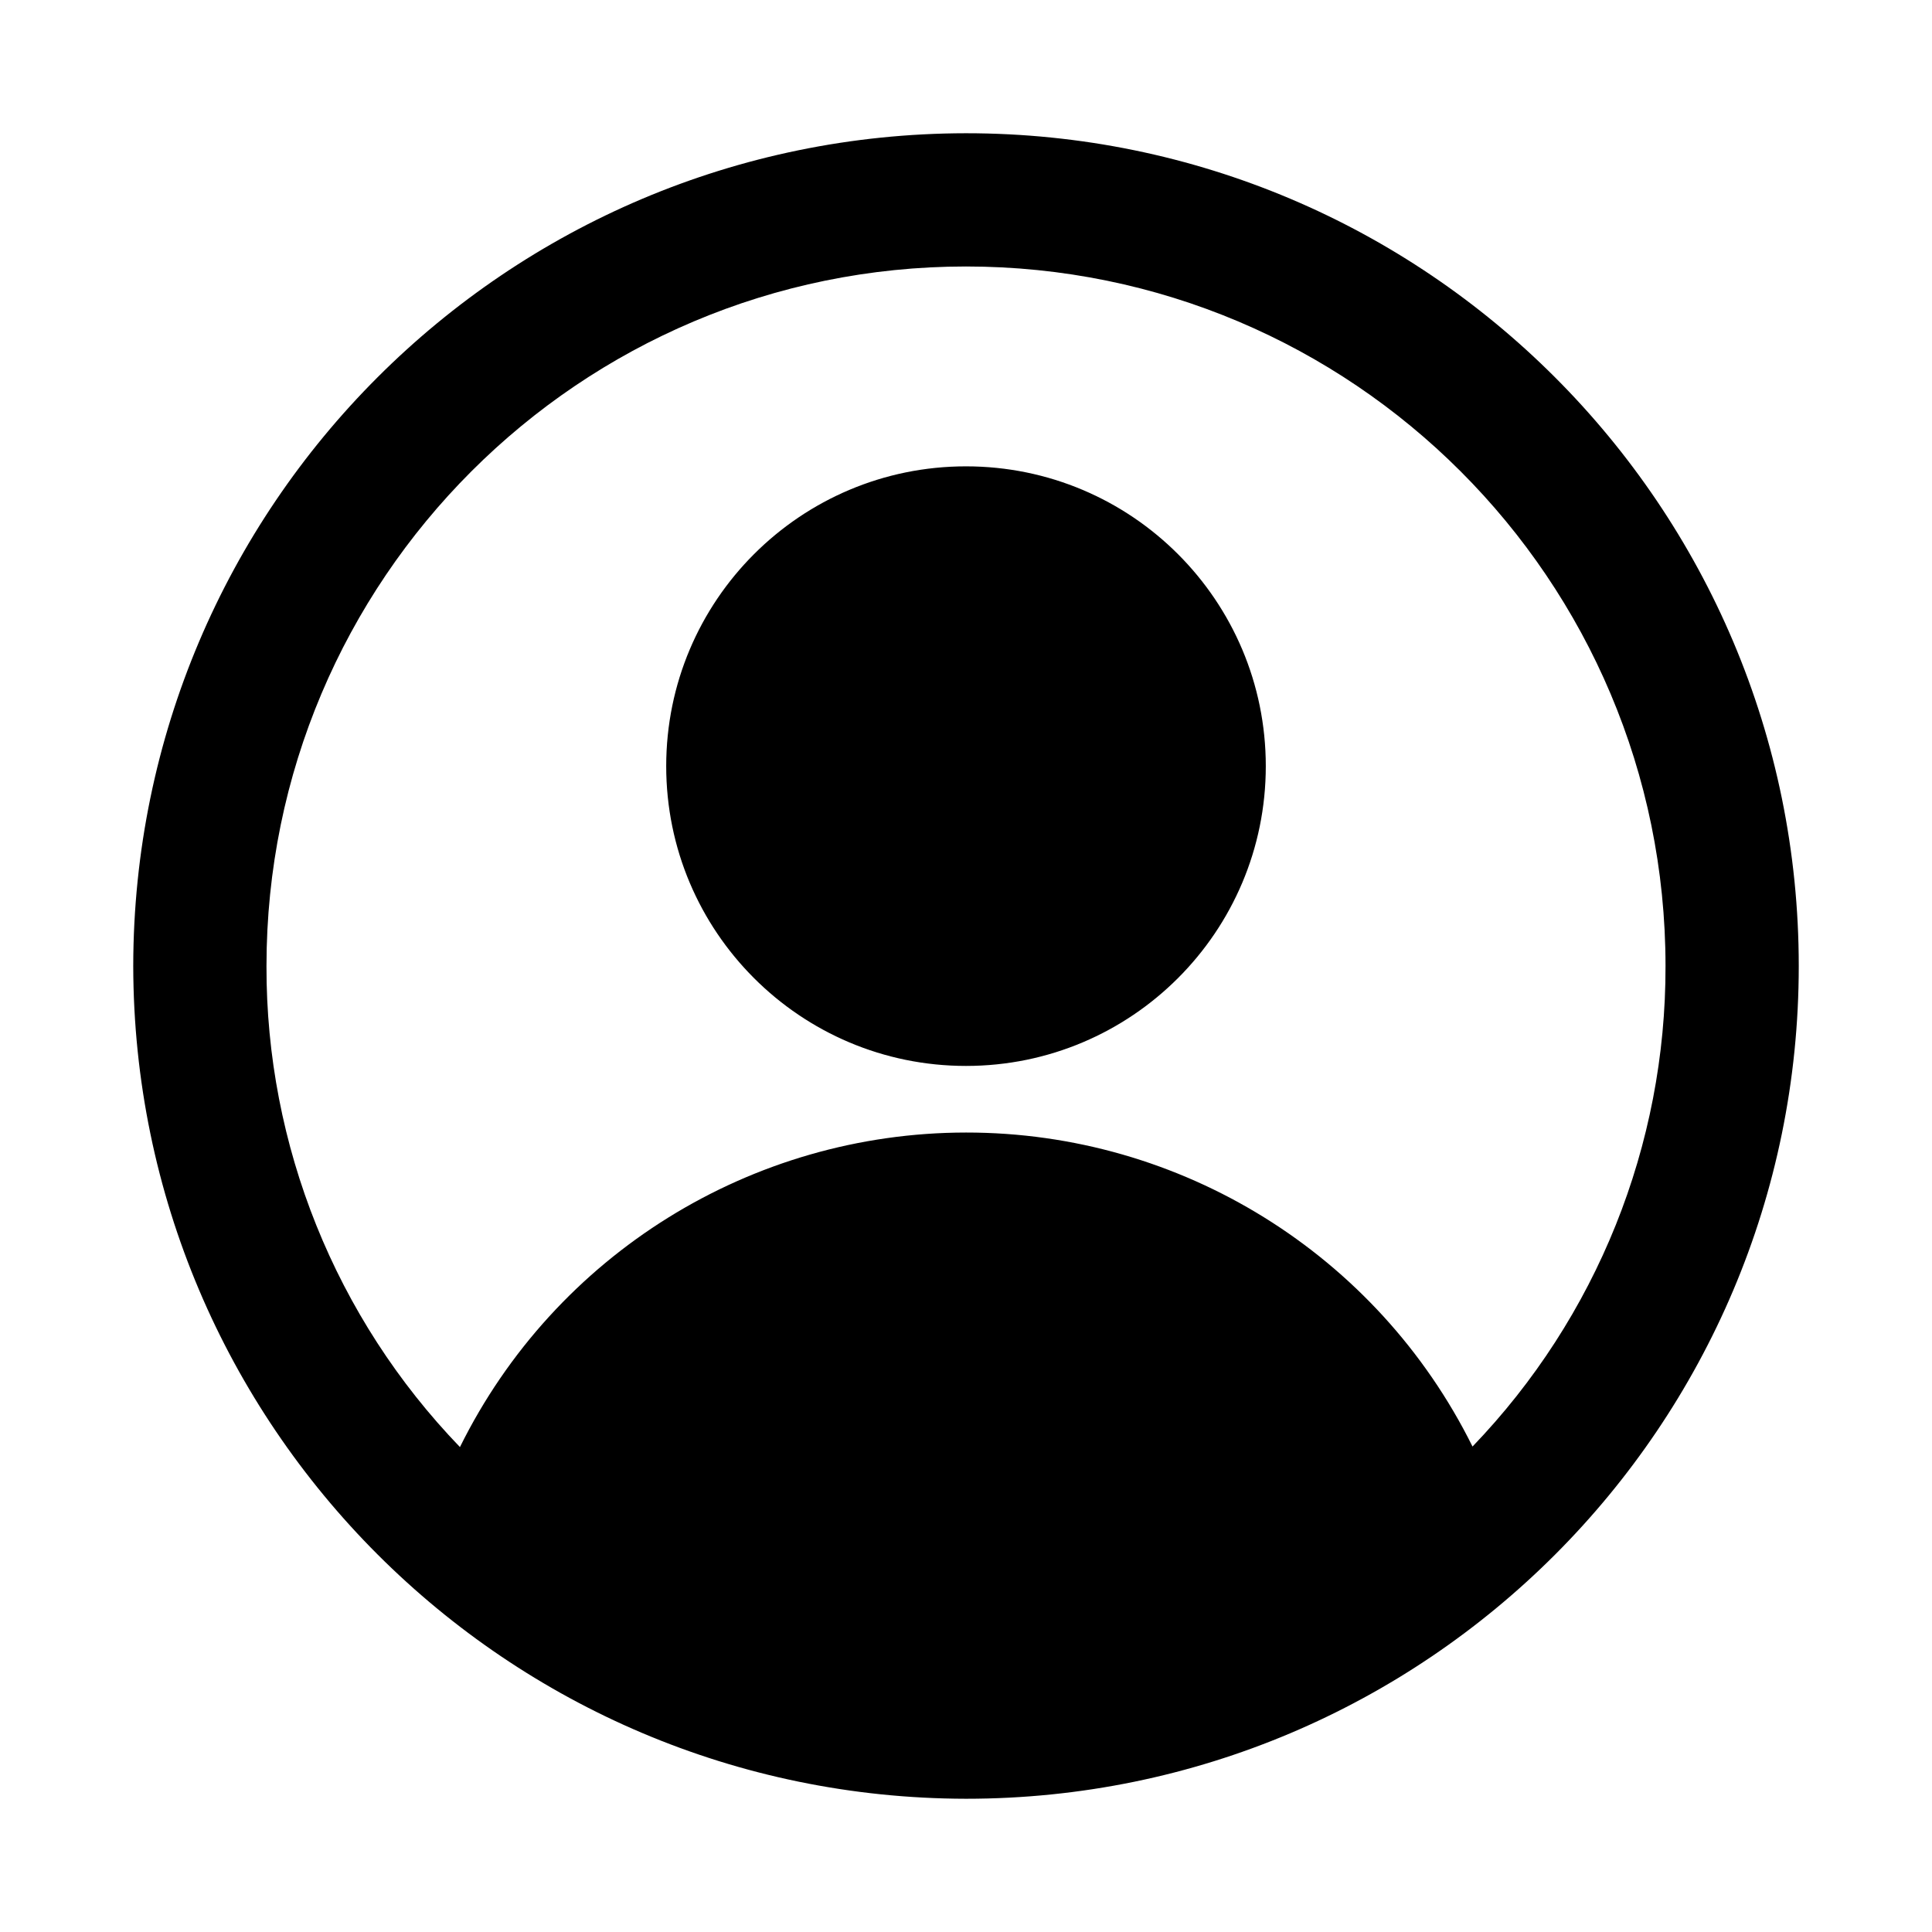
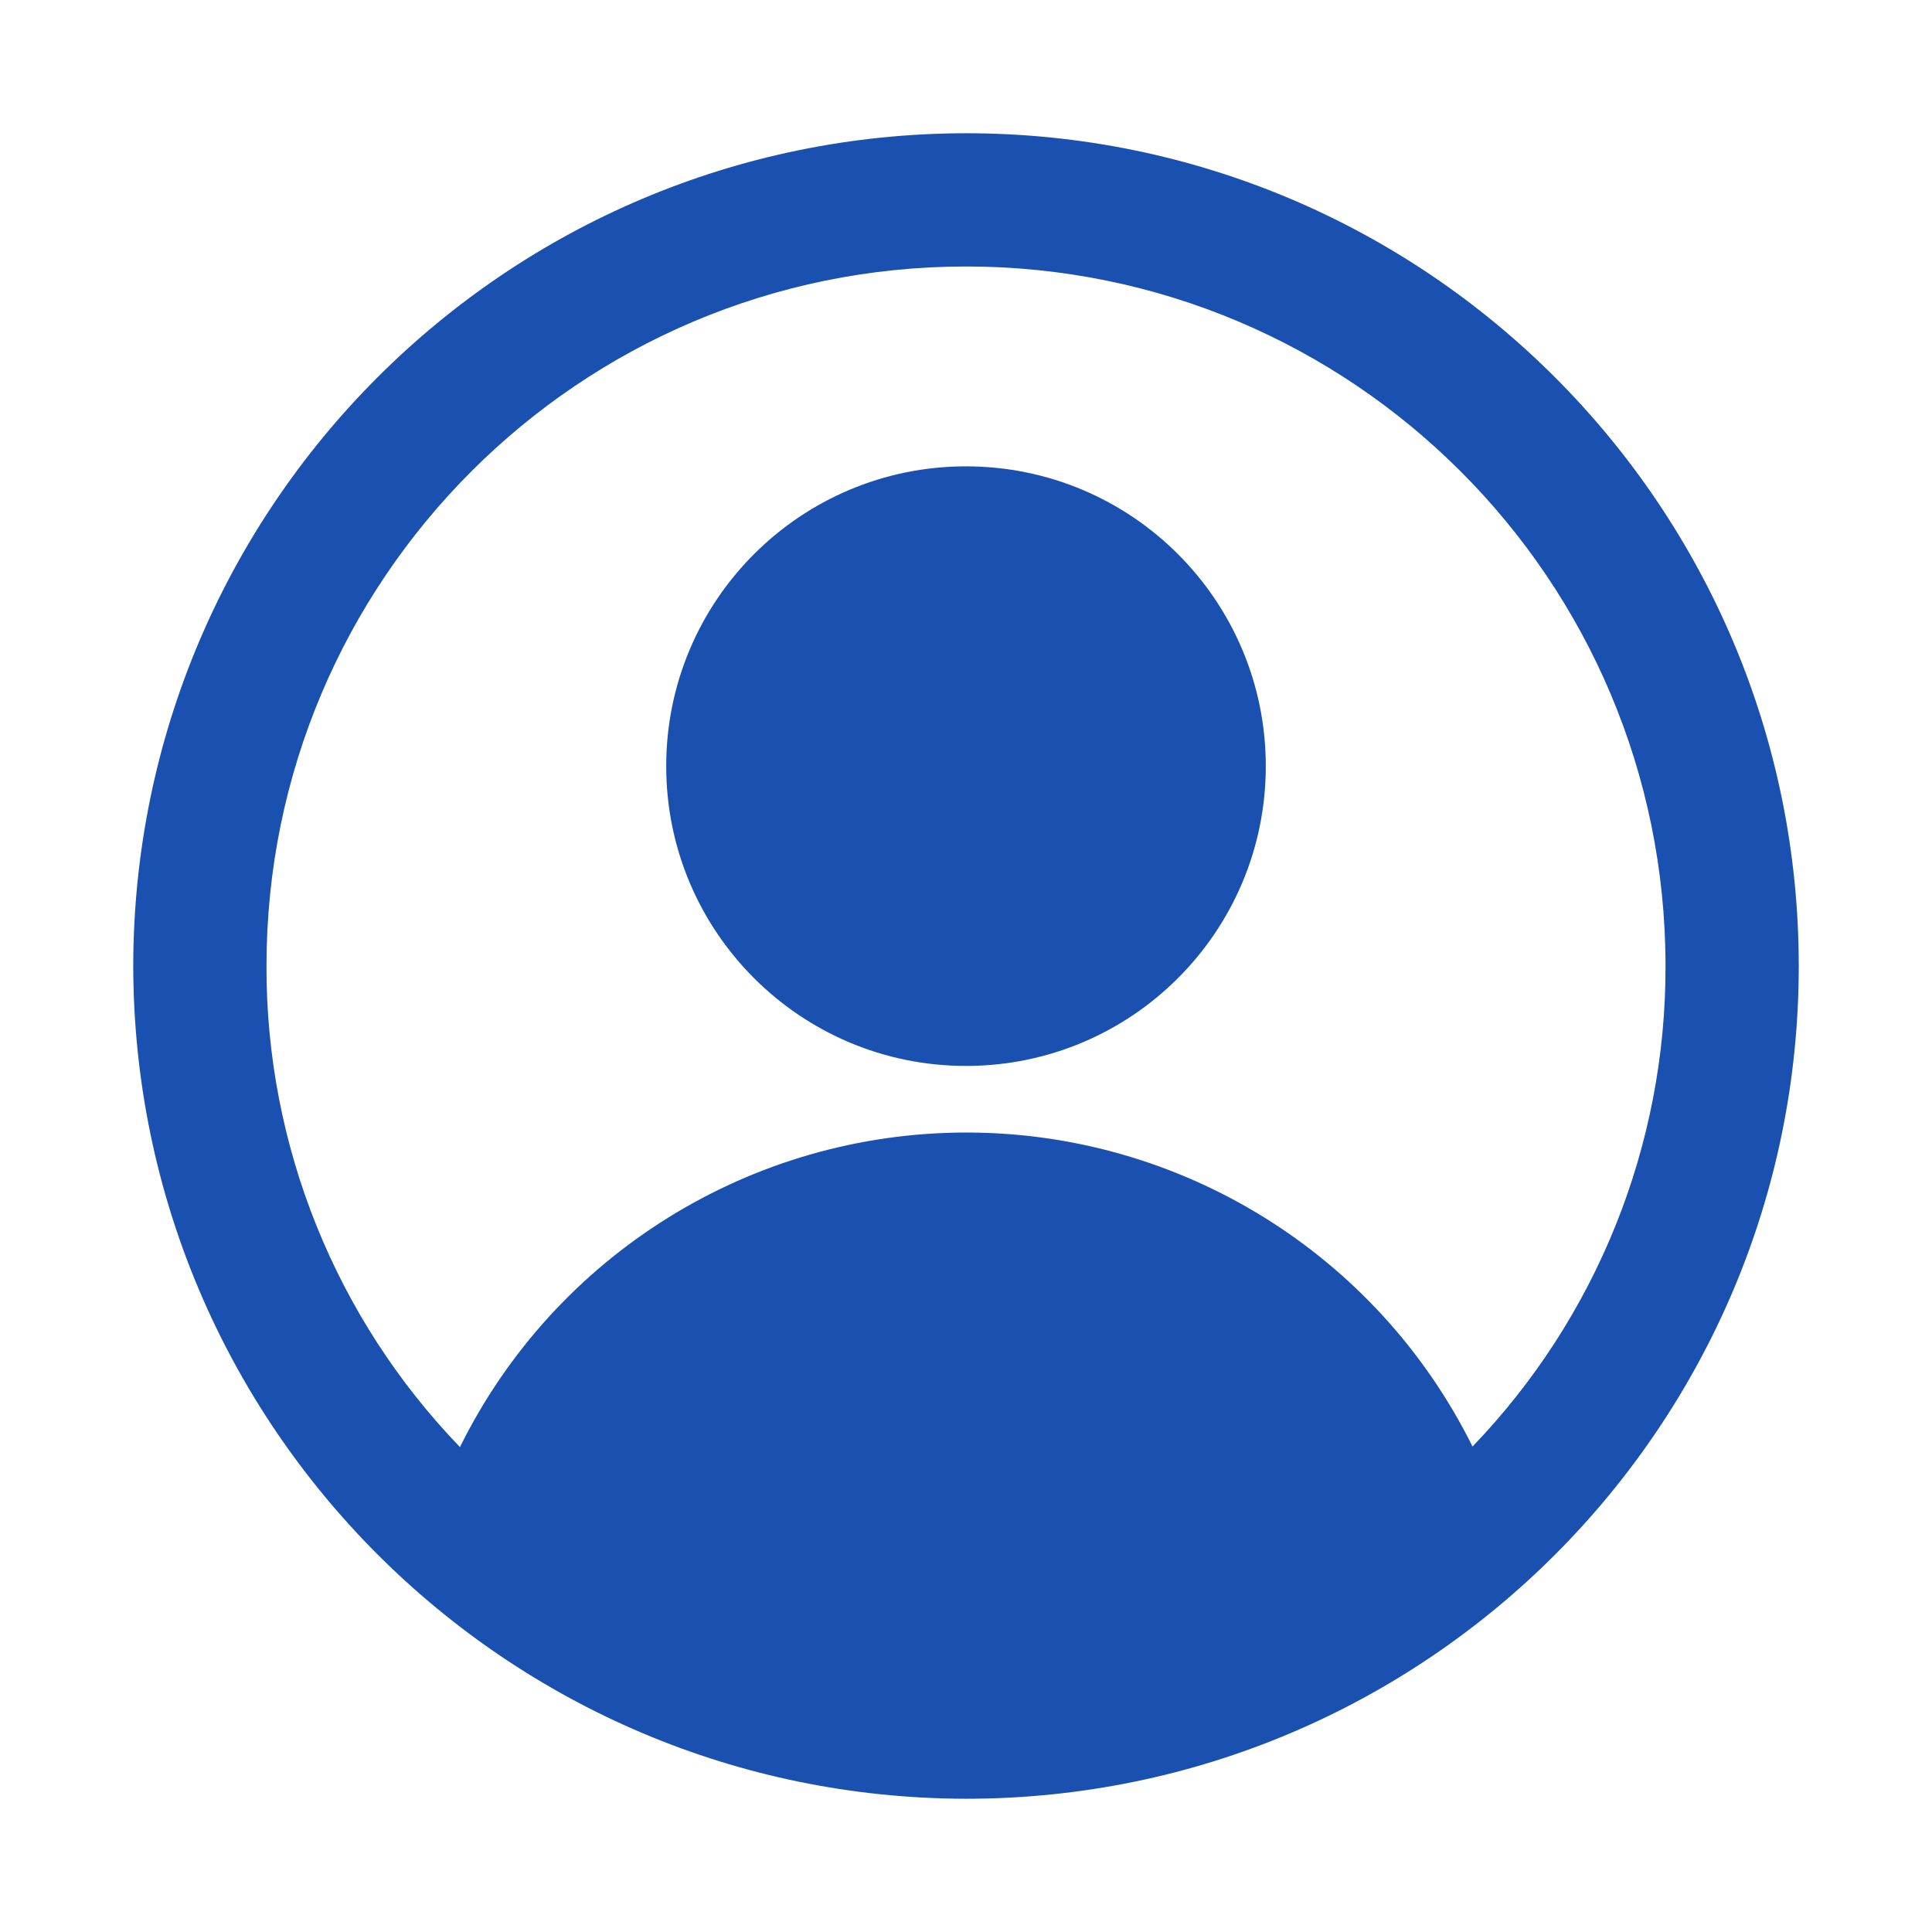
- <svg xmlns="http://www.w3.org/2000/svg" viewBox="0 0 29 29" id="user">
+ <svg xmlns="http://www.w3.org/2000/svg" viewBox="0 0 29 29" id="user" fill="#1a51b0">
  <path d="M14.5 2A12.514 12.514 0 0 0 2 14.5 12.521 12.521 0 0 0 14.5 27a12.5 12.5 0 0 0 0-25Zm7.603 19.713a8.48 8.48 0 0 0-15.199.008A10.367 10.367 0 0 1 4 14.5a10.5 10.5 0 0 1 21 0 10.368 10.368 0 0 1-2.897 7.213ZM14.5 7a4.5 4.5 0 1 0 4.5 4.5A4.5 4.5 0 0 0 14.5 7Z">
    </path>
</svg>
